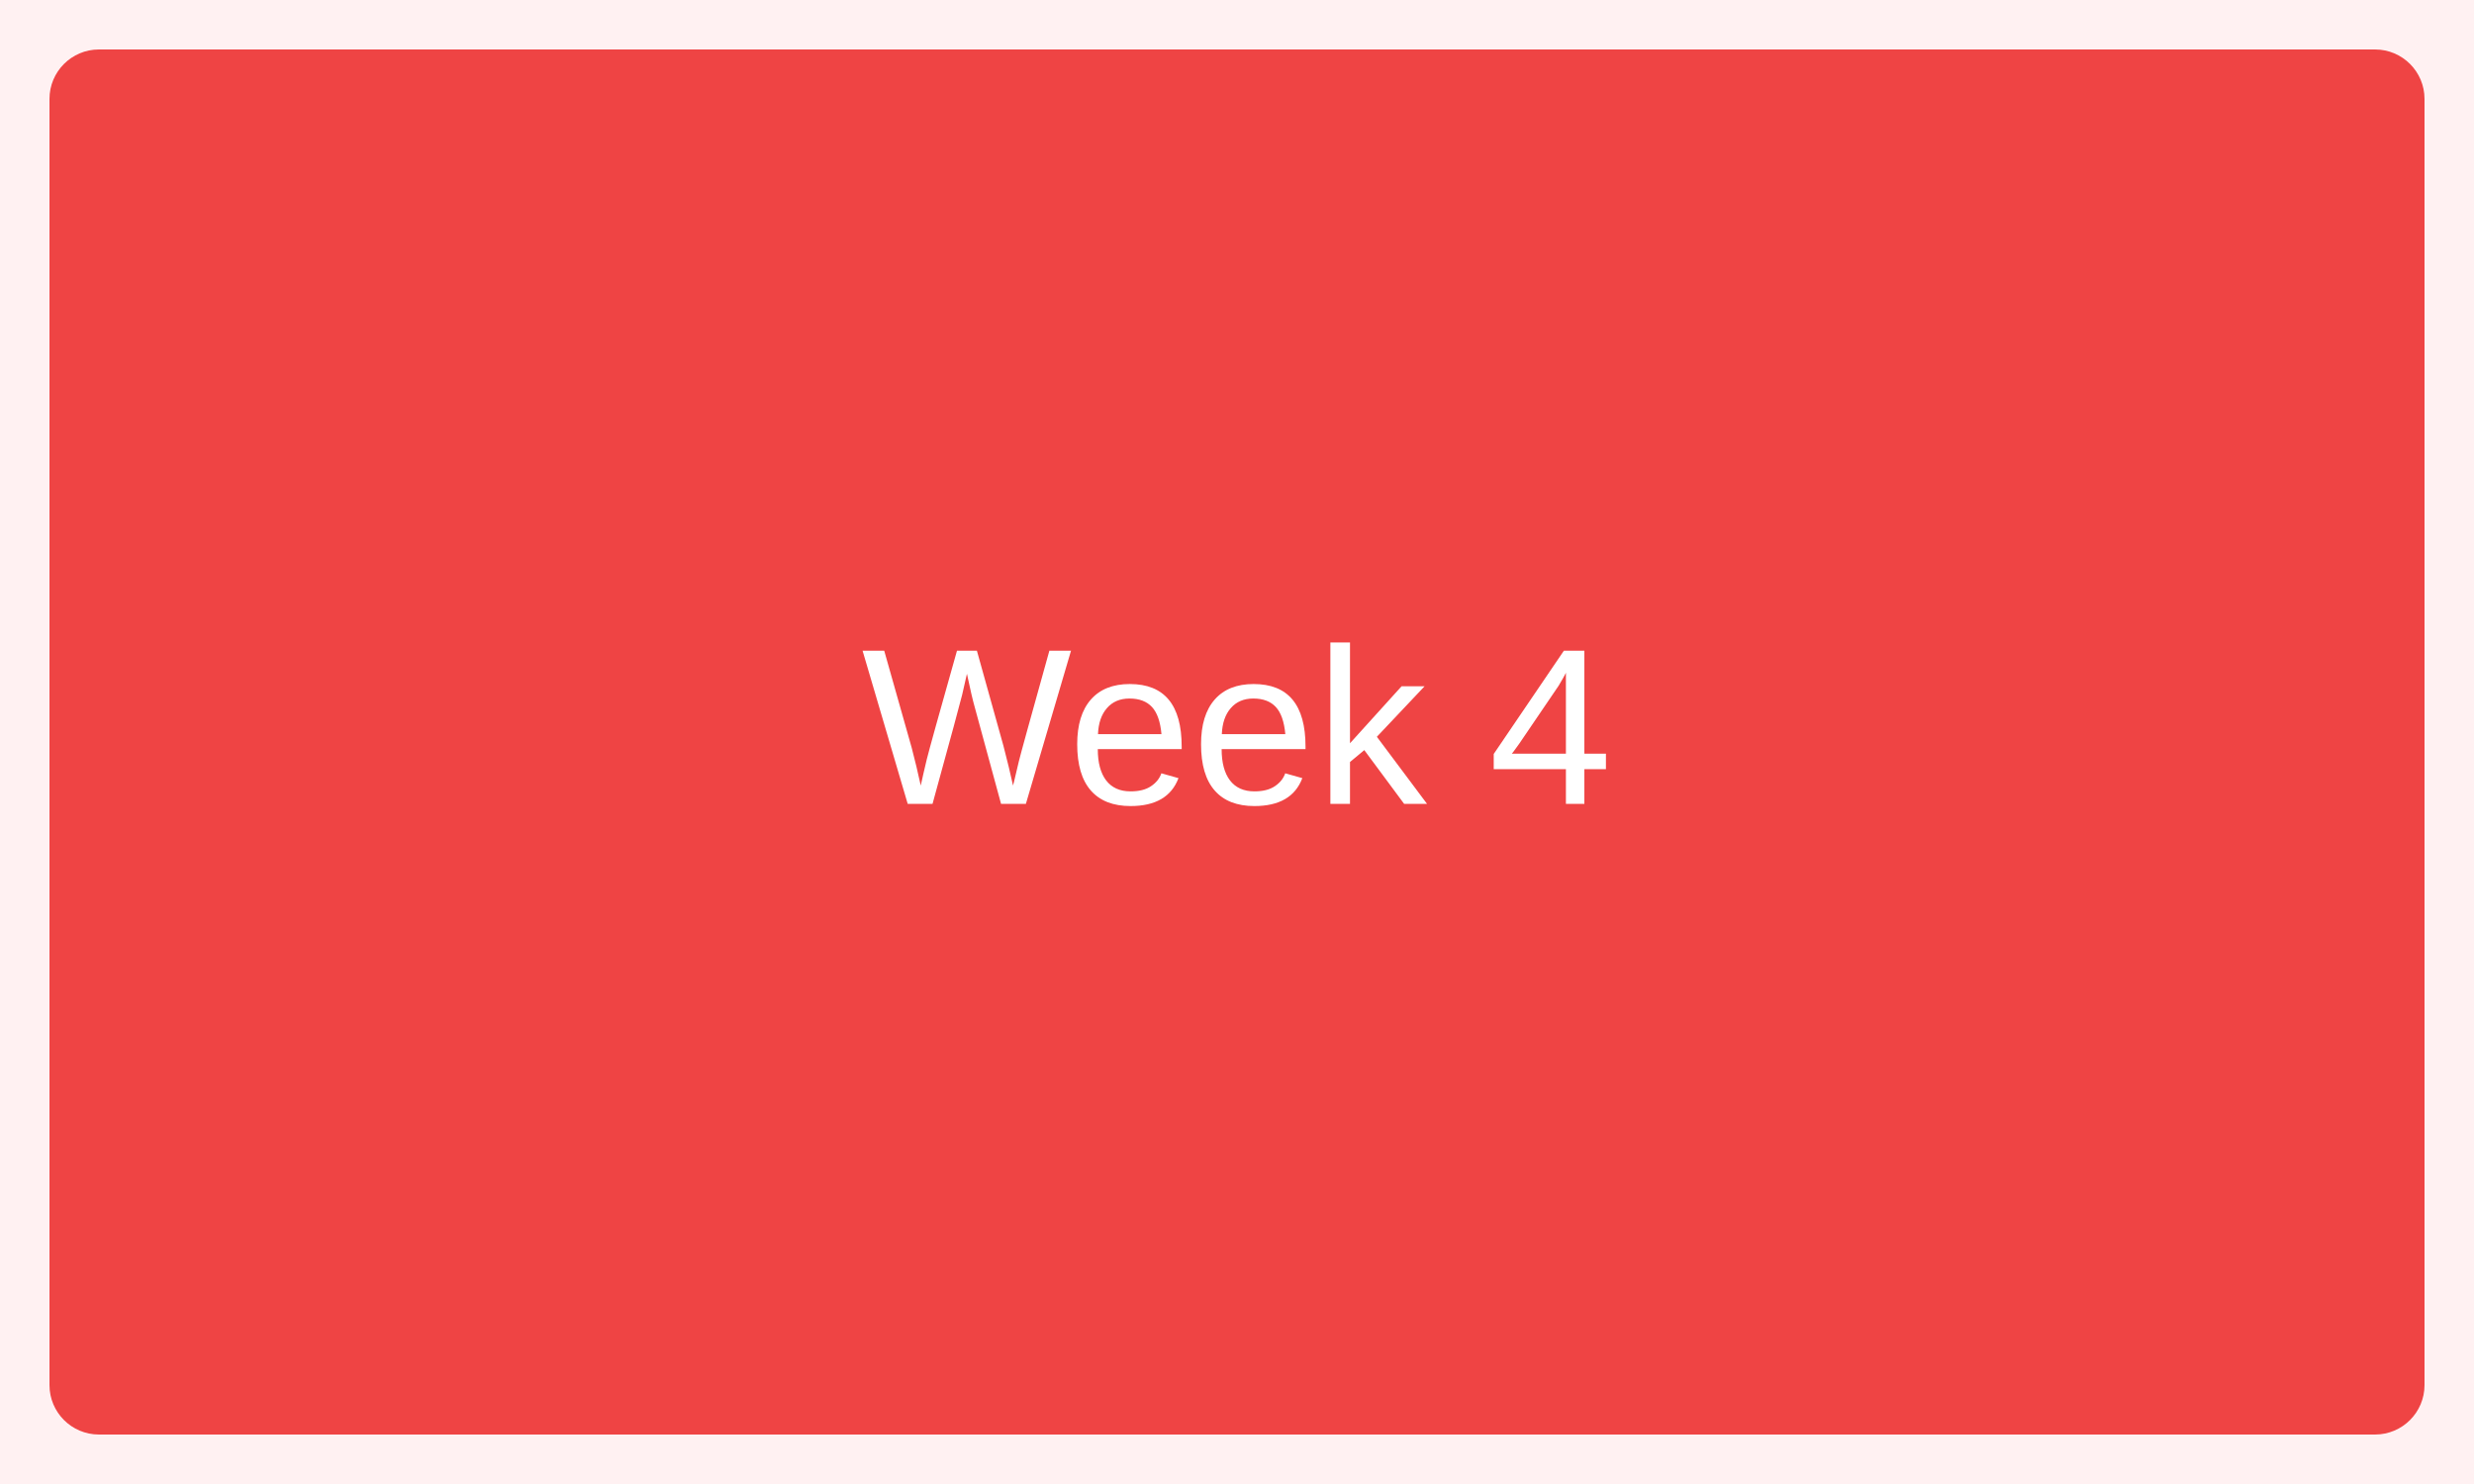
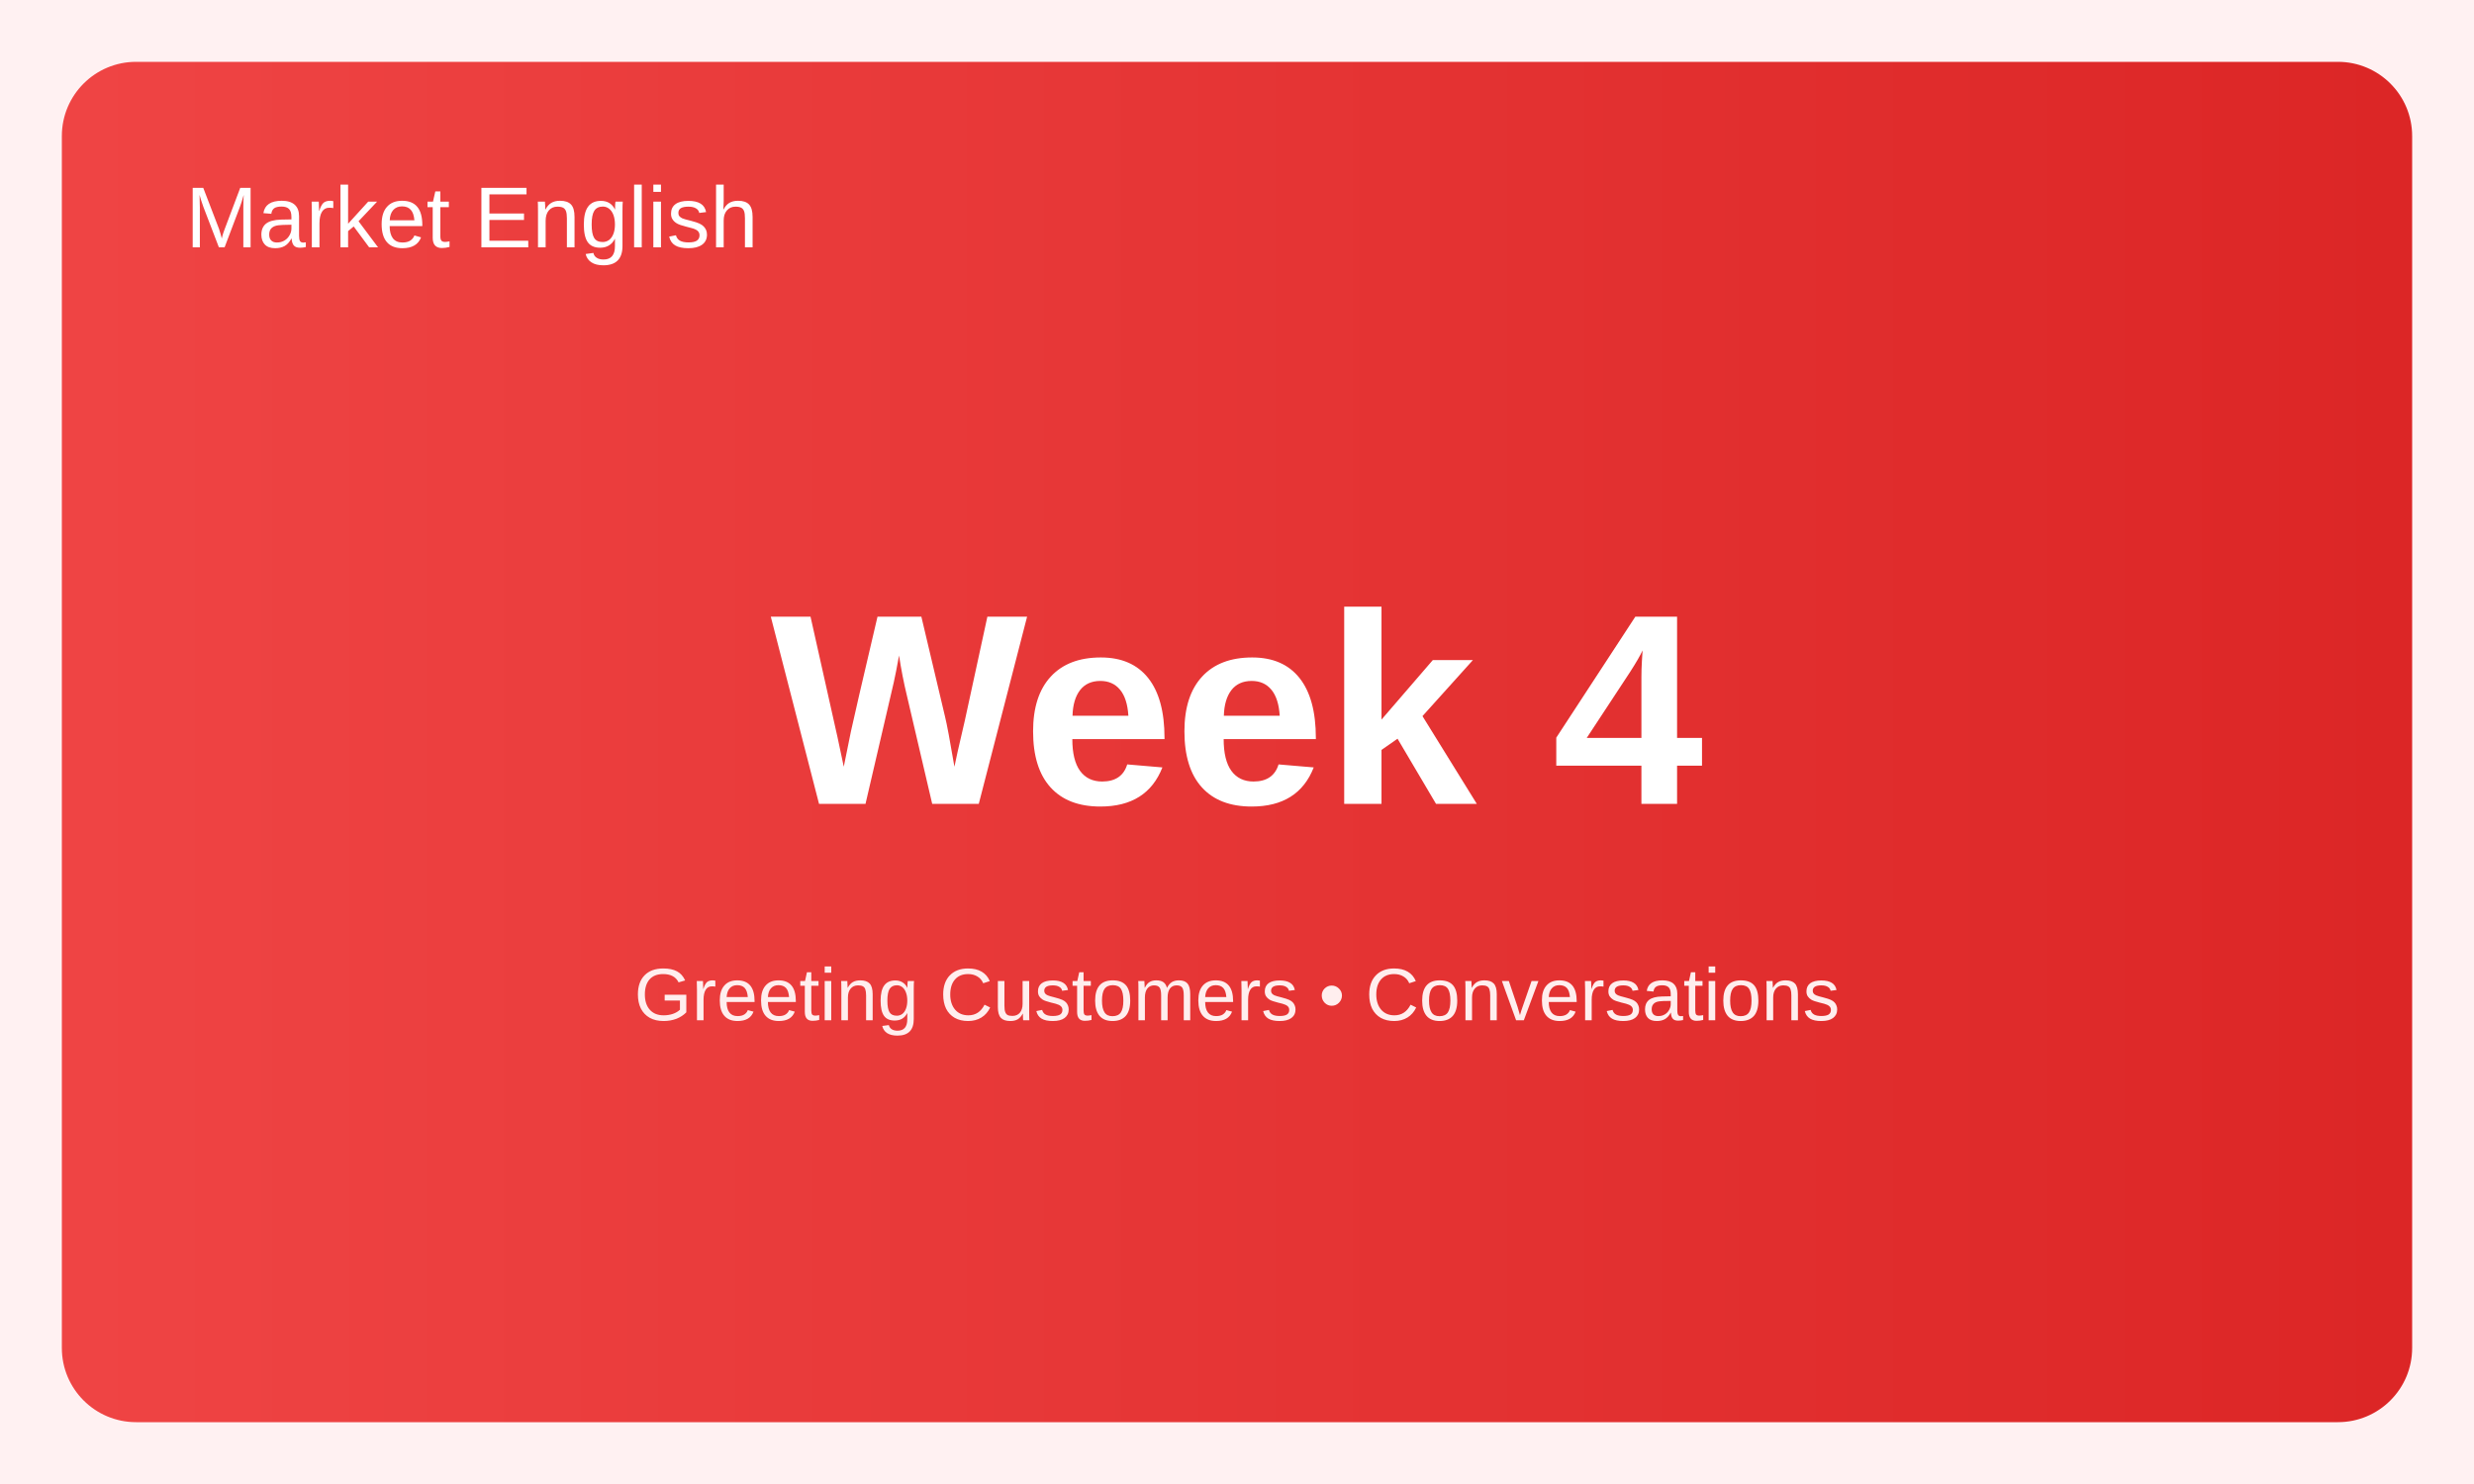
- <svg xmlns="http://www.w3.org/2000/svg" width="400" height="240">
+ <svg xmlns="http://www.w3.org/2000/svg" width="400" height="240" viewBox="0 0 400 240">
+   <defs>
+     <linearGradient id="g4" x1="0" x2="1">
+       <stop offset="0%" stop-color="#ef4444" />
+       <stop offset="100%" stop-color="#dc2626" />
+     </linearGradient>
+   </defs>
  <rect width="100%" height="100%" fill="#fff1f2" />
-   <rect x="8" y="8" width="384" height="224" rx="8" fill="#ef4444" />
-   <text x="200" y="130" font-family="Arial, Helvetica, sans-serif" font-size="36" fill="#ffffff" text-anchor="middle">Week 4</text>
+   <rect x="10" y="10" width="380" height="220" rx="12" fill="url(#g4)" />
+   <text x="30" y="40" font-family="Segoe UI, Arial, Helvetica, sans-serif" font-size="14" fill="#fff">Market English</text>
+   <text x="200" y="130" font-family="Segoe UI, Arial, Helvetica, sans-serif" font-size="44" font-weight="700" fill="#ffffff" text-anchor="middle">Week 4</text>
+   <text x="200" y="165" font-family="Segoe UI, Arial, Helvetica, sans-serif" font-size="12" fill="#ffeeee" text-anchor="middle">Greeting Customers • Conversations</text>
</svg>
